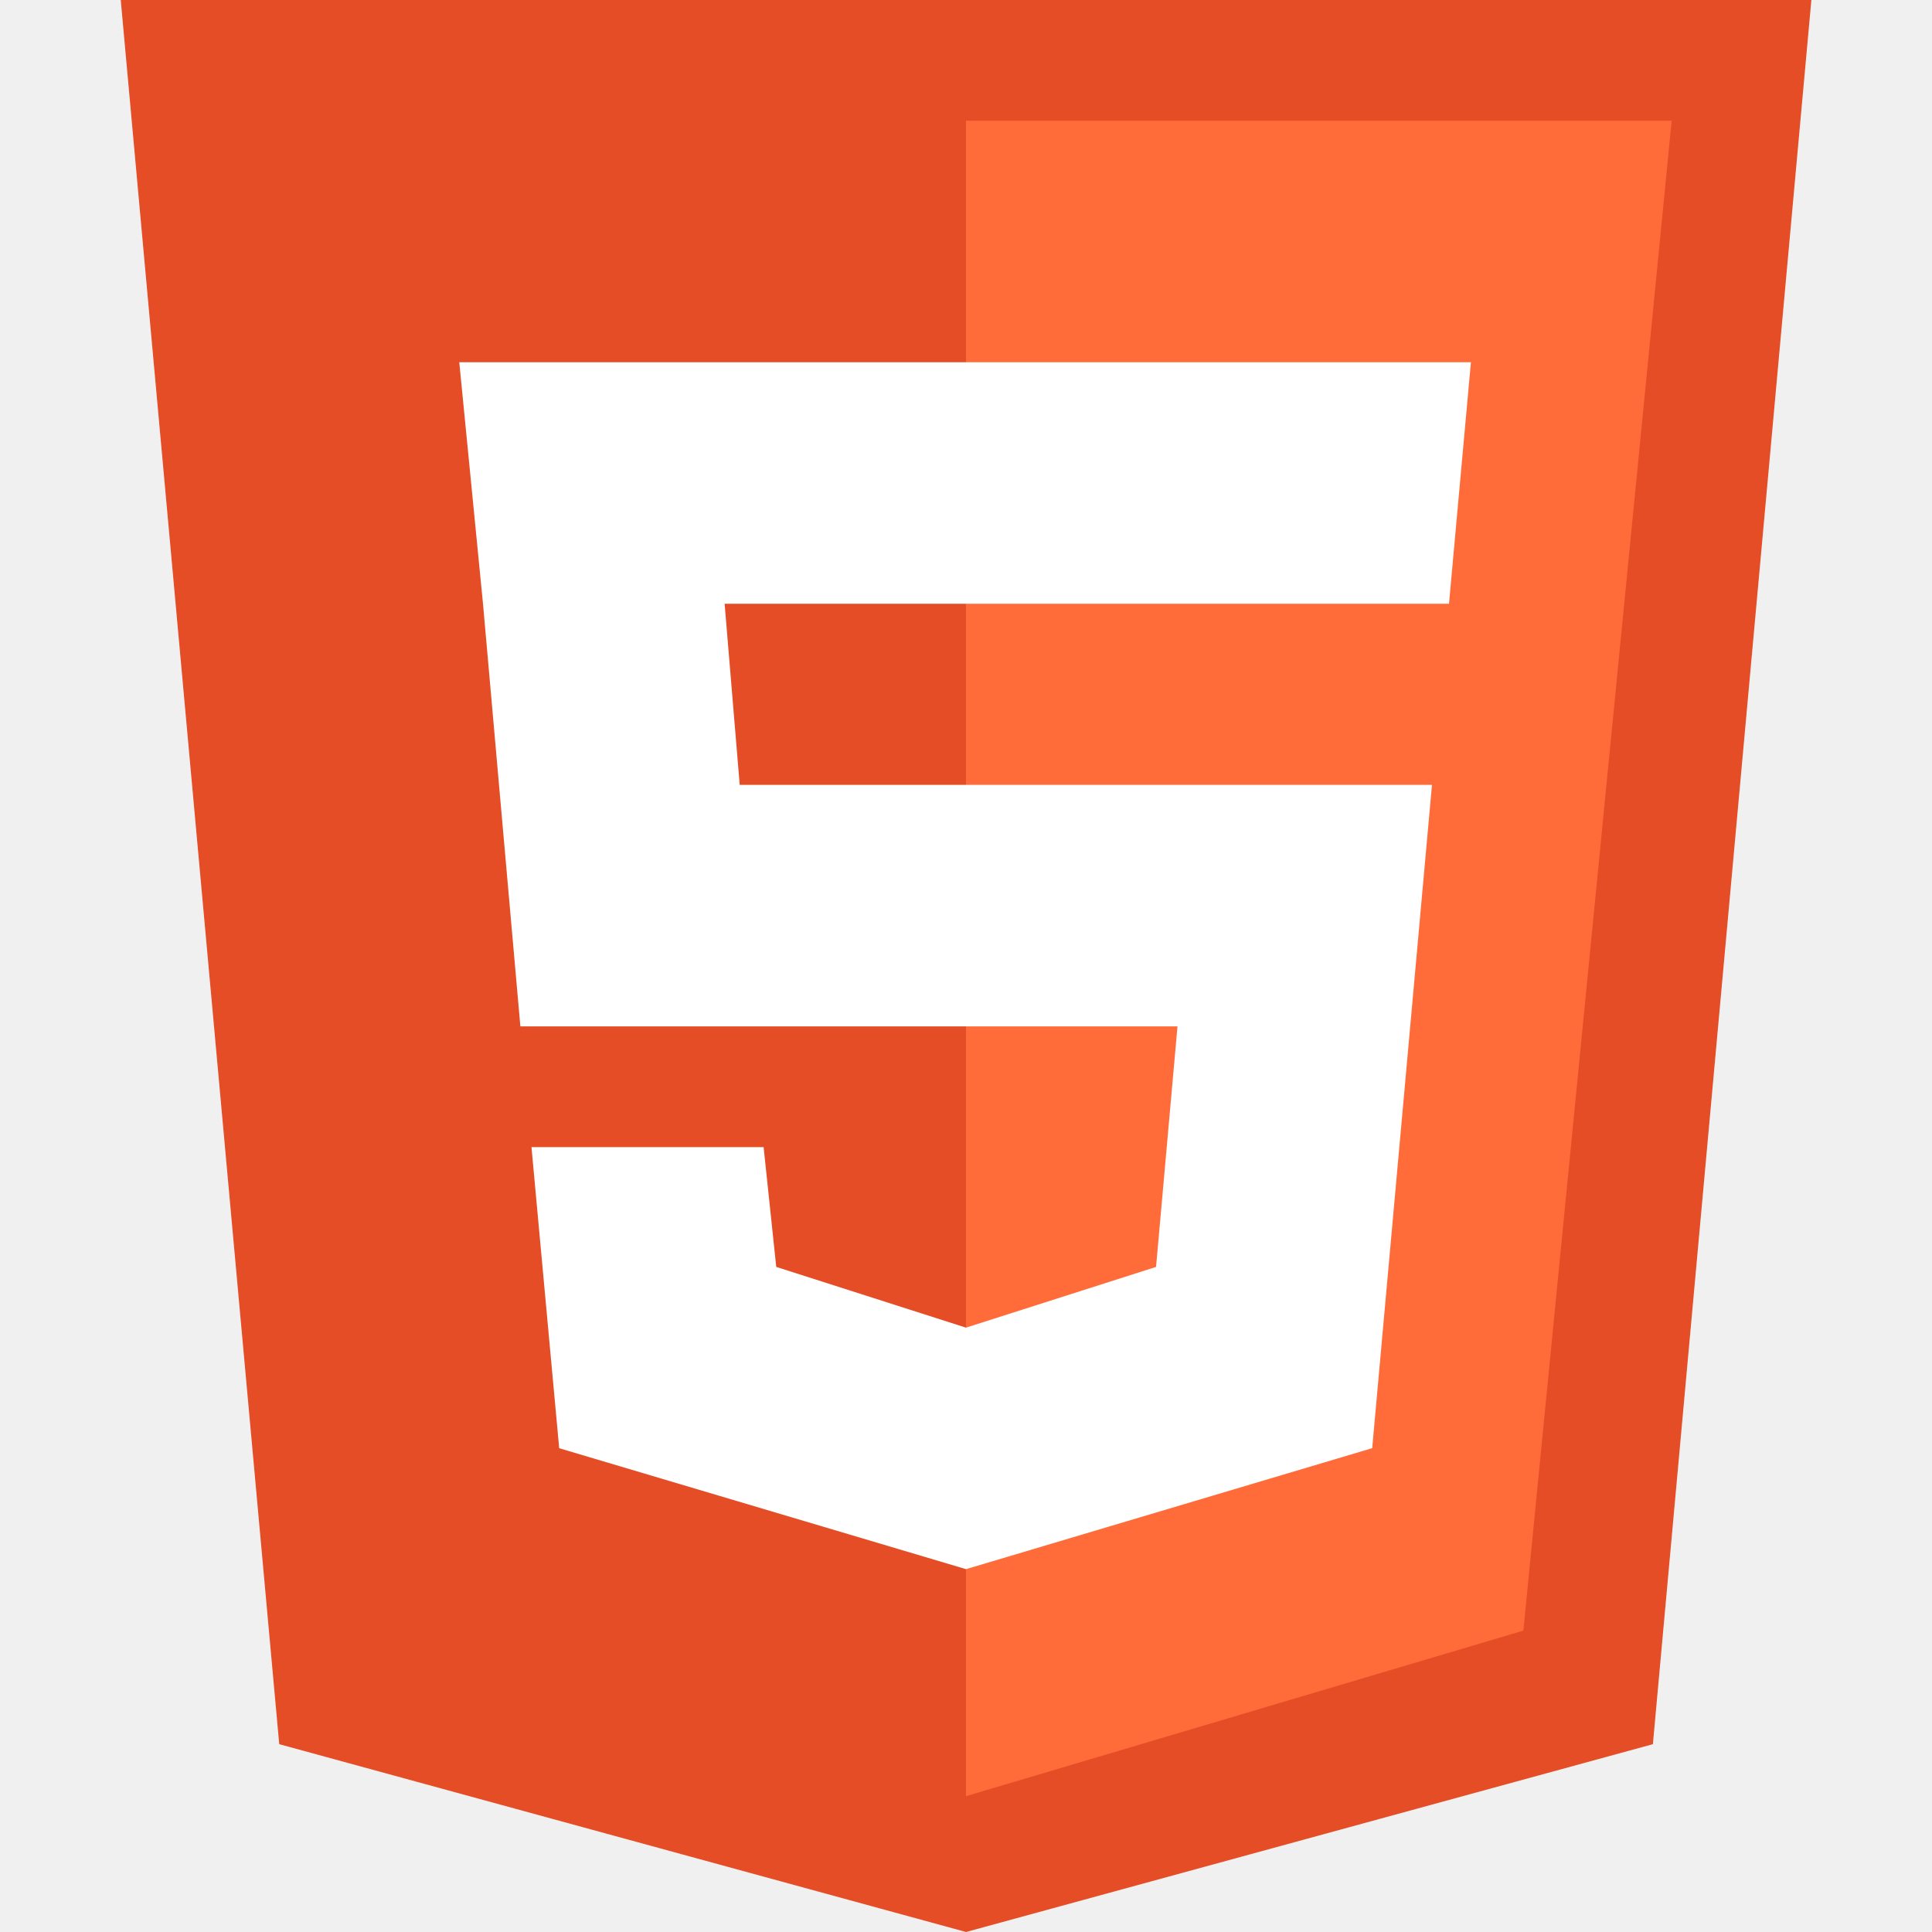
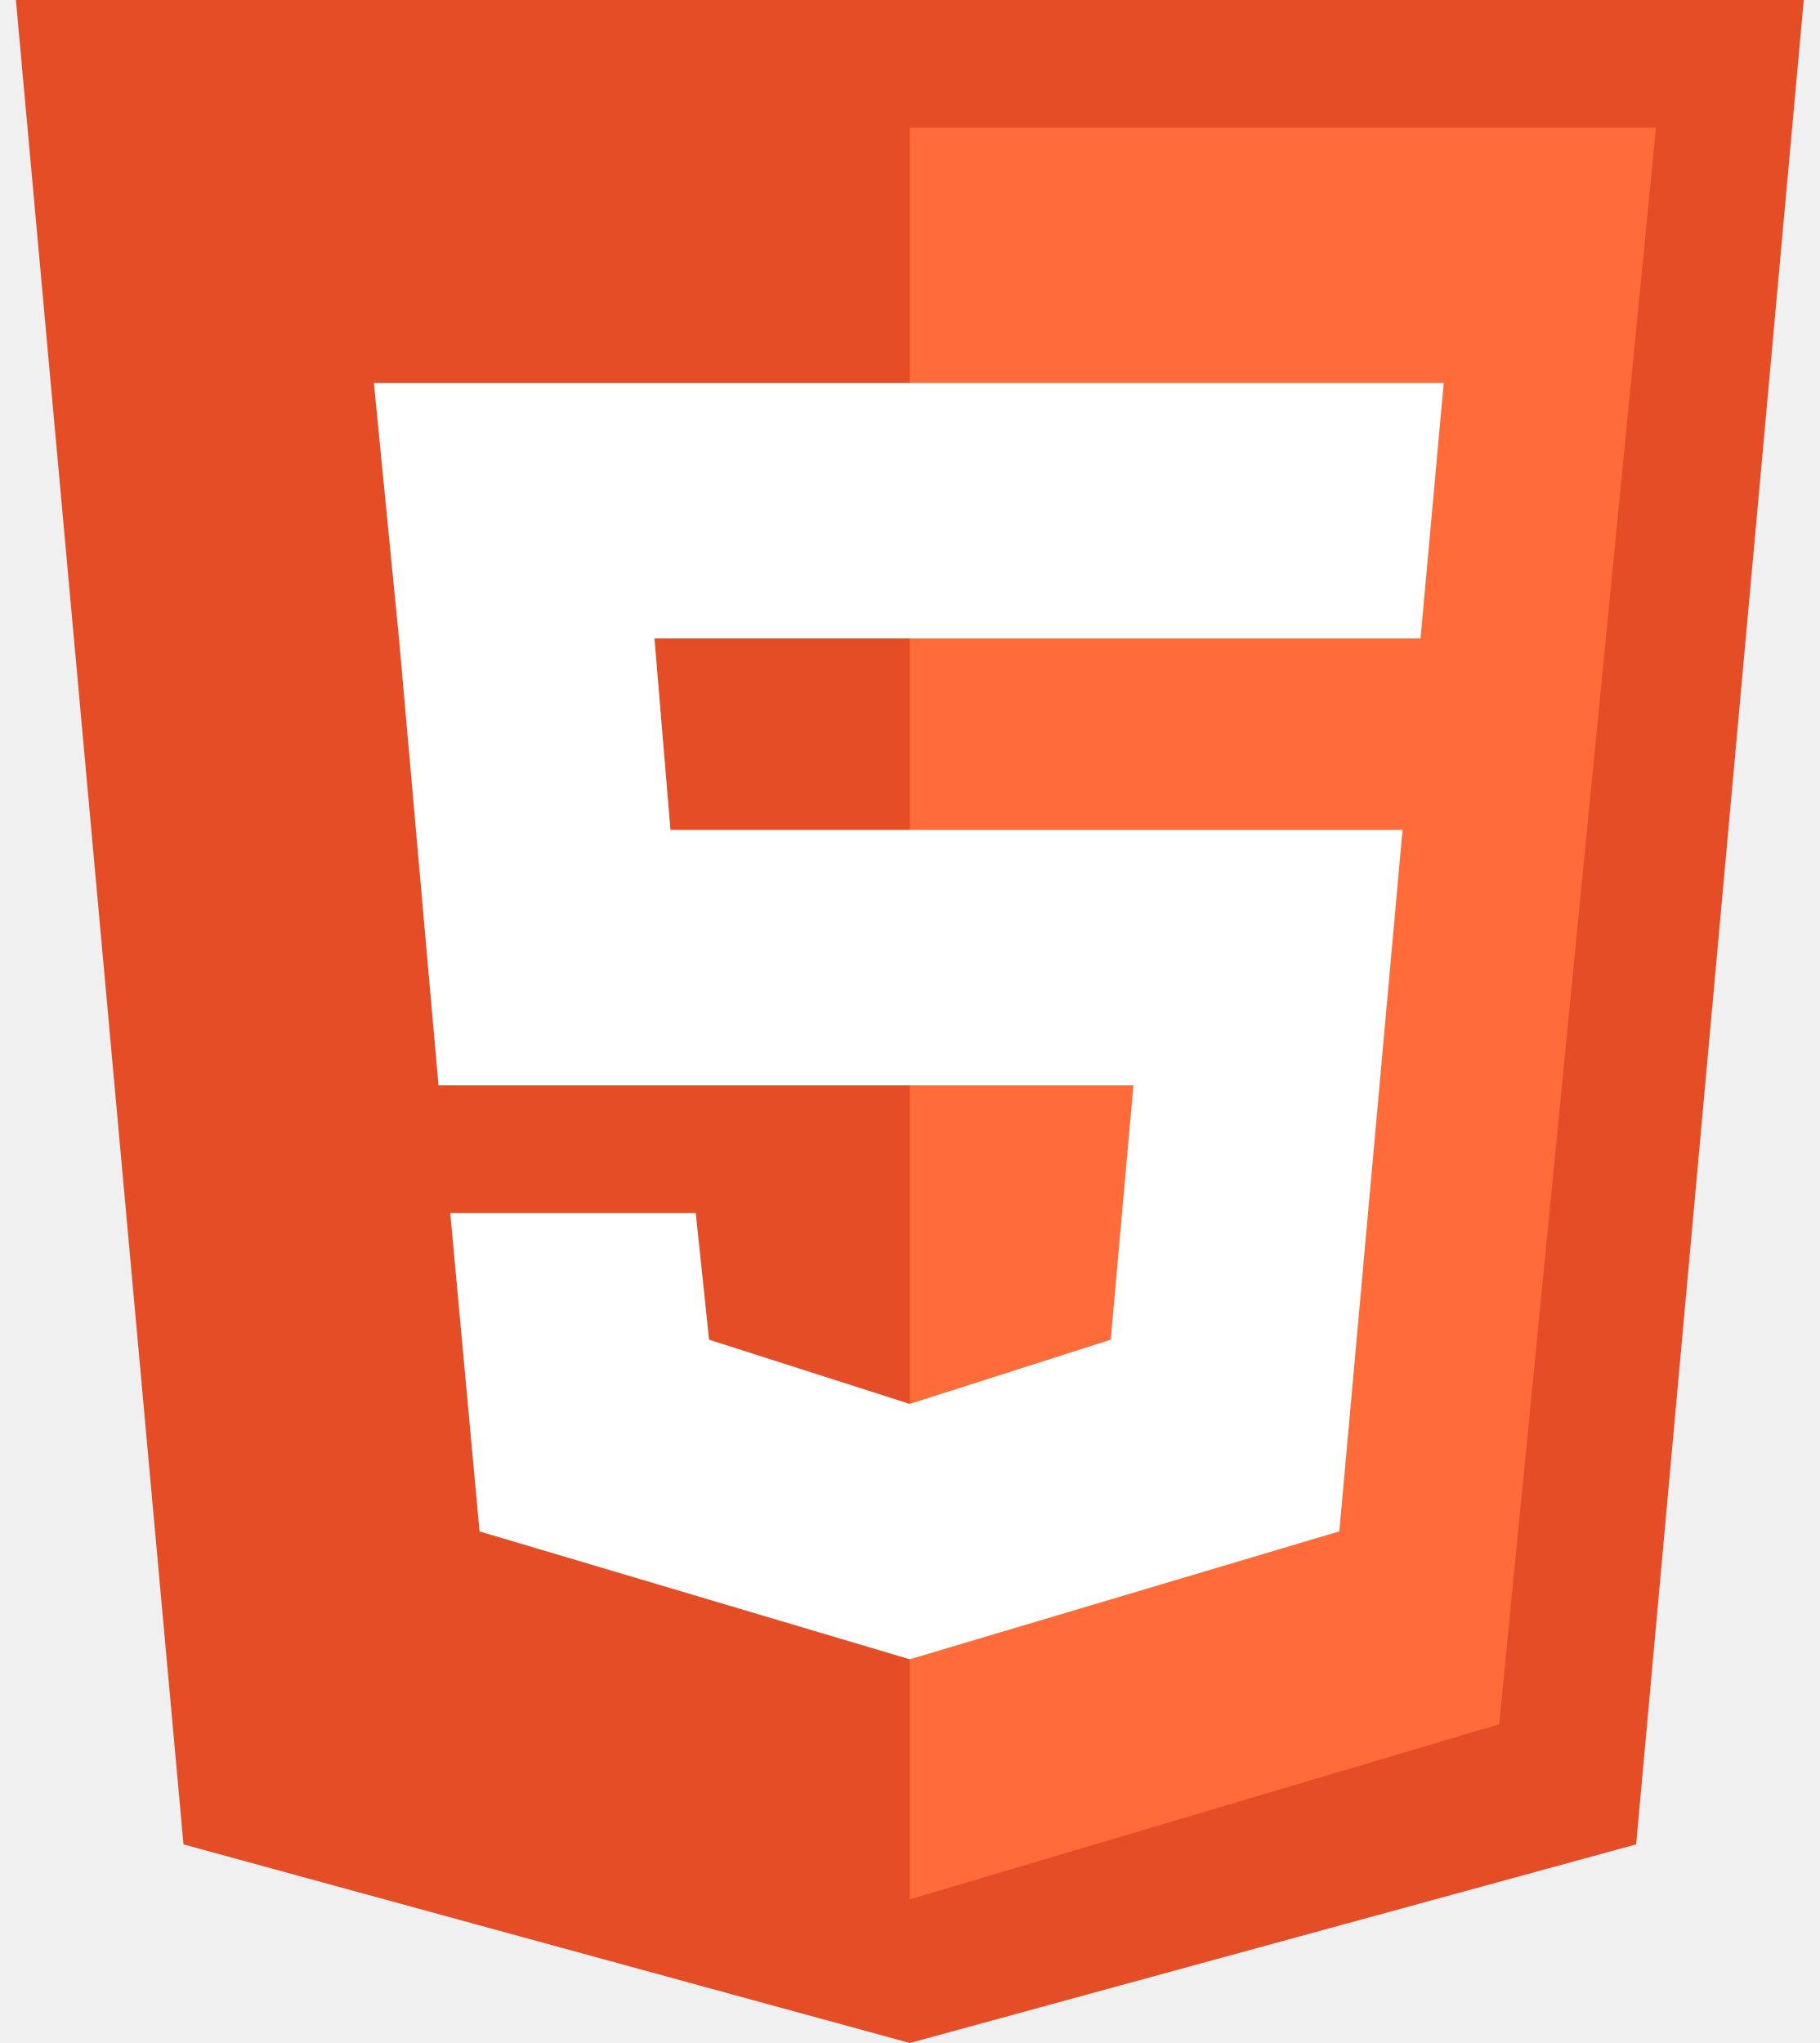
- <svg xmlns="http://www.w3.org/2000/svg" height="32" width="32">
-   <path fill="#e44d26" d="M27.377 28.889L16.001 32 4.625 28.889 2 0h28.002z" />
-   <path fill="#ff6c39" d="M16 2v27.75l9.232-2.742L27.688 2z" />
-   <path fill="#fff" d="M24.363 6H7.607L8 10l.619 7h10.884l-.355 3.984L16 21.99l-3.143-1.006L12.648 19H8.803l.459 4.987L16 25.99l6.728-2.004.99-10.986H12.252l-.25-3H24z" />
+ <svg xmlns="http://www.w3.org/2000/svg" width="57" height="64" viewBox="0 0 57 64" fill="none">
+   <path d="M51.252 57.778L28.5 64L5.748 57.778L0.498 0H56.502L51.252 57.778Z" fill="#E44D26" />
+   <path d="M28.498 4V59.5L46.962 54.016L51.874 4H28.498Z" fill="#FF6C39" />
+   <path d="M45.224 12H11.712L12.498 20L13.736 34H35.504L34.794 41.968L28.498 43.98L22.212 41.968L21.794 38H14.104L15.022 47.974L28.498 51.98L41.954 47.972L43.934 26H21.002L20.502 20H44.498L45.224 12Z" fill="white" />
</svg>
